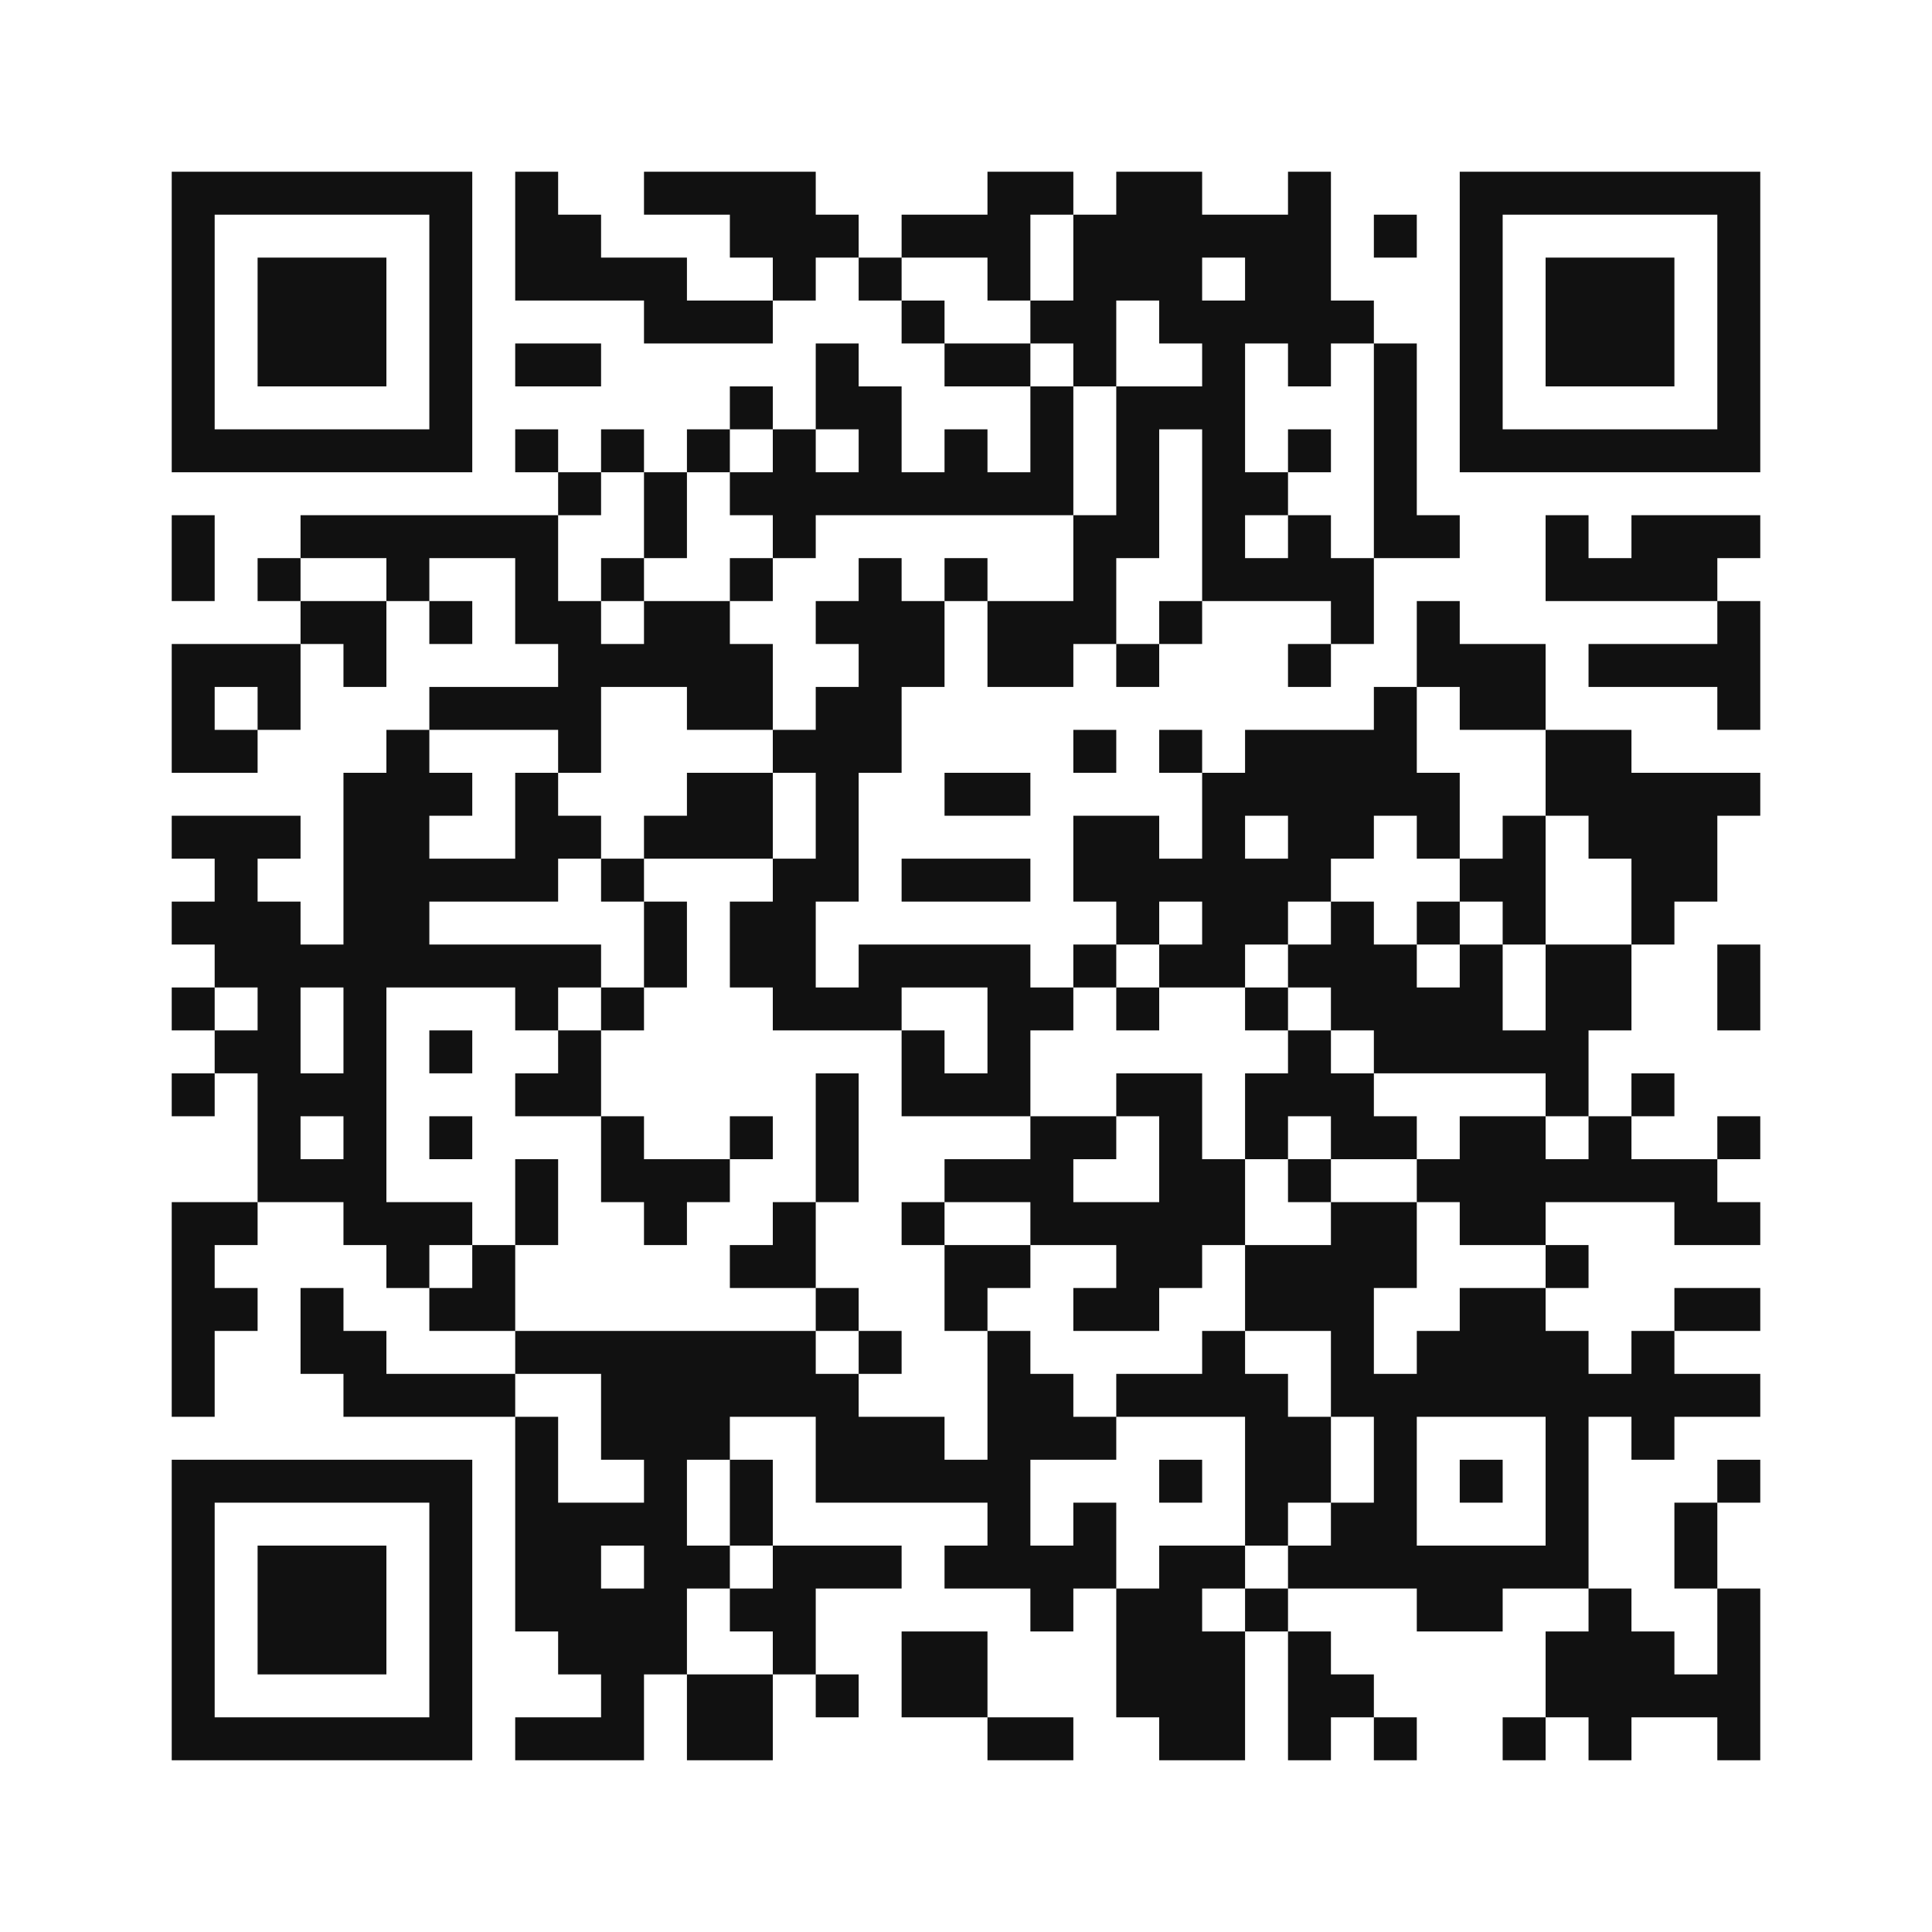
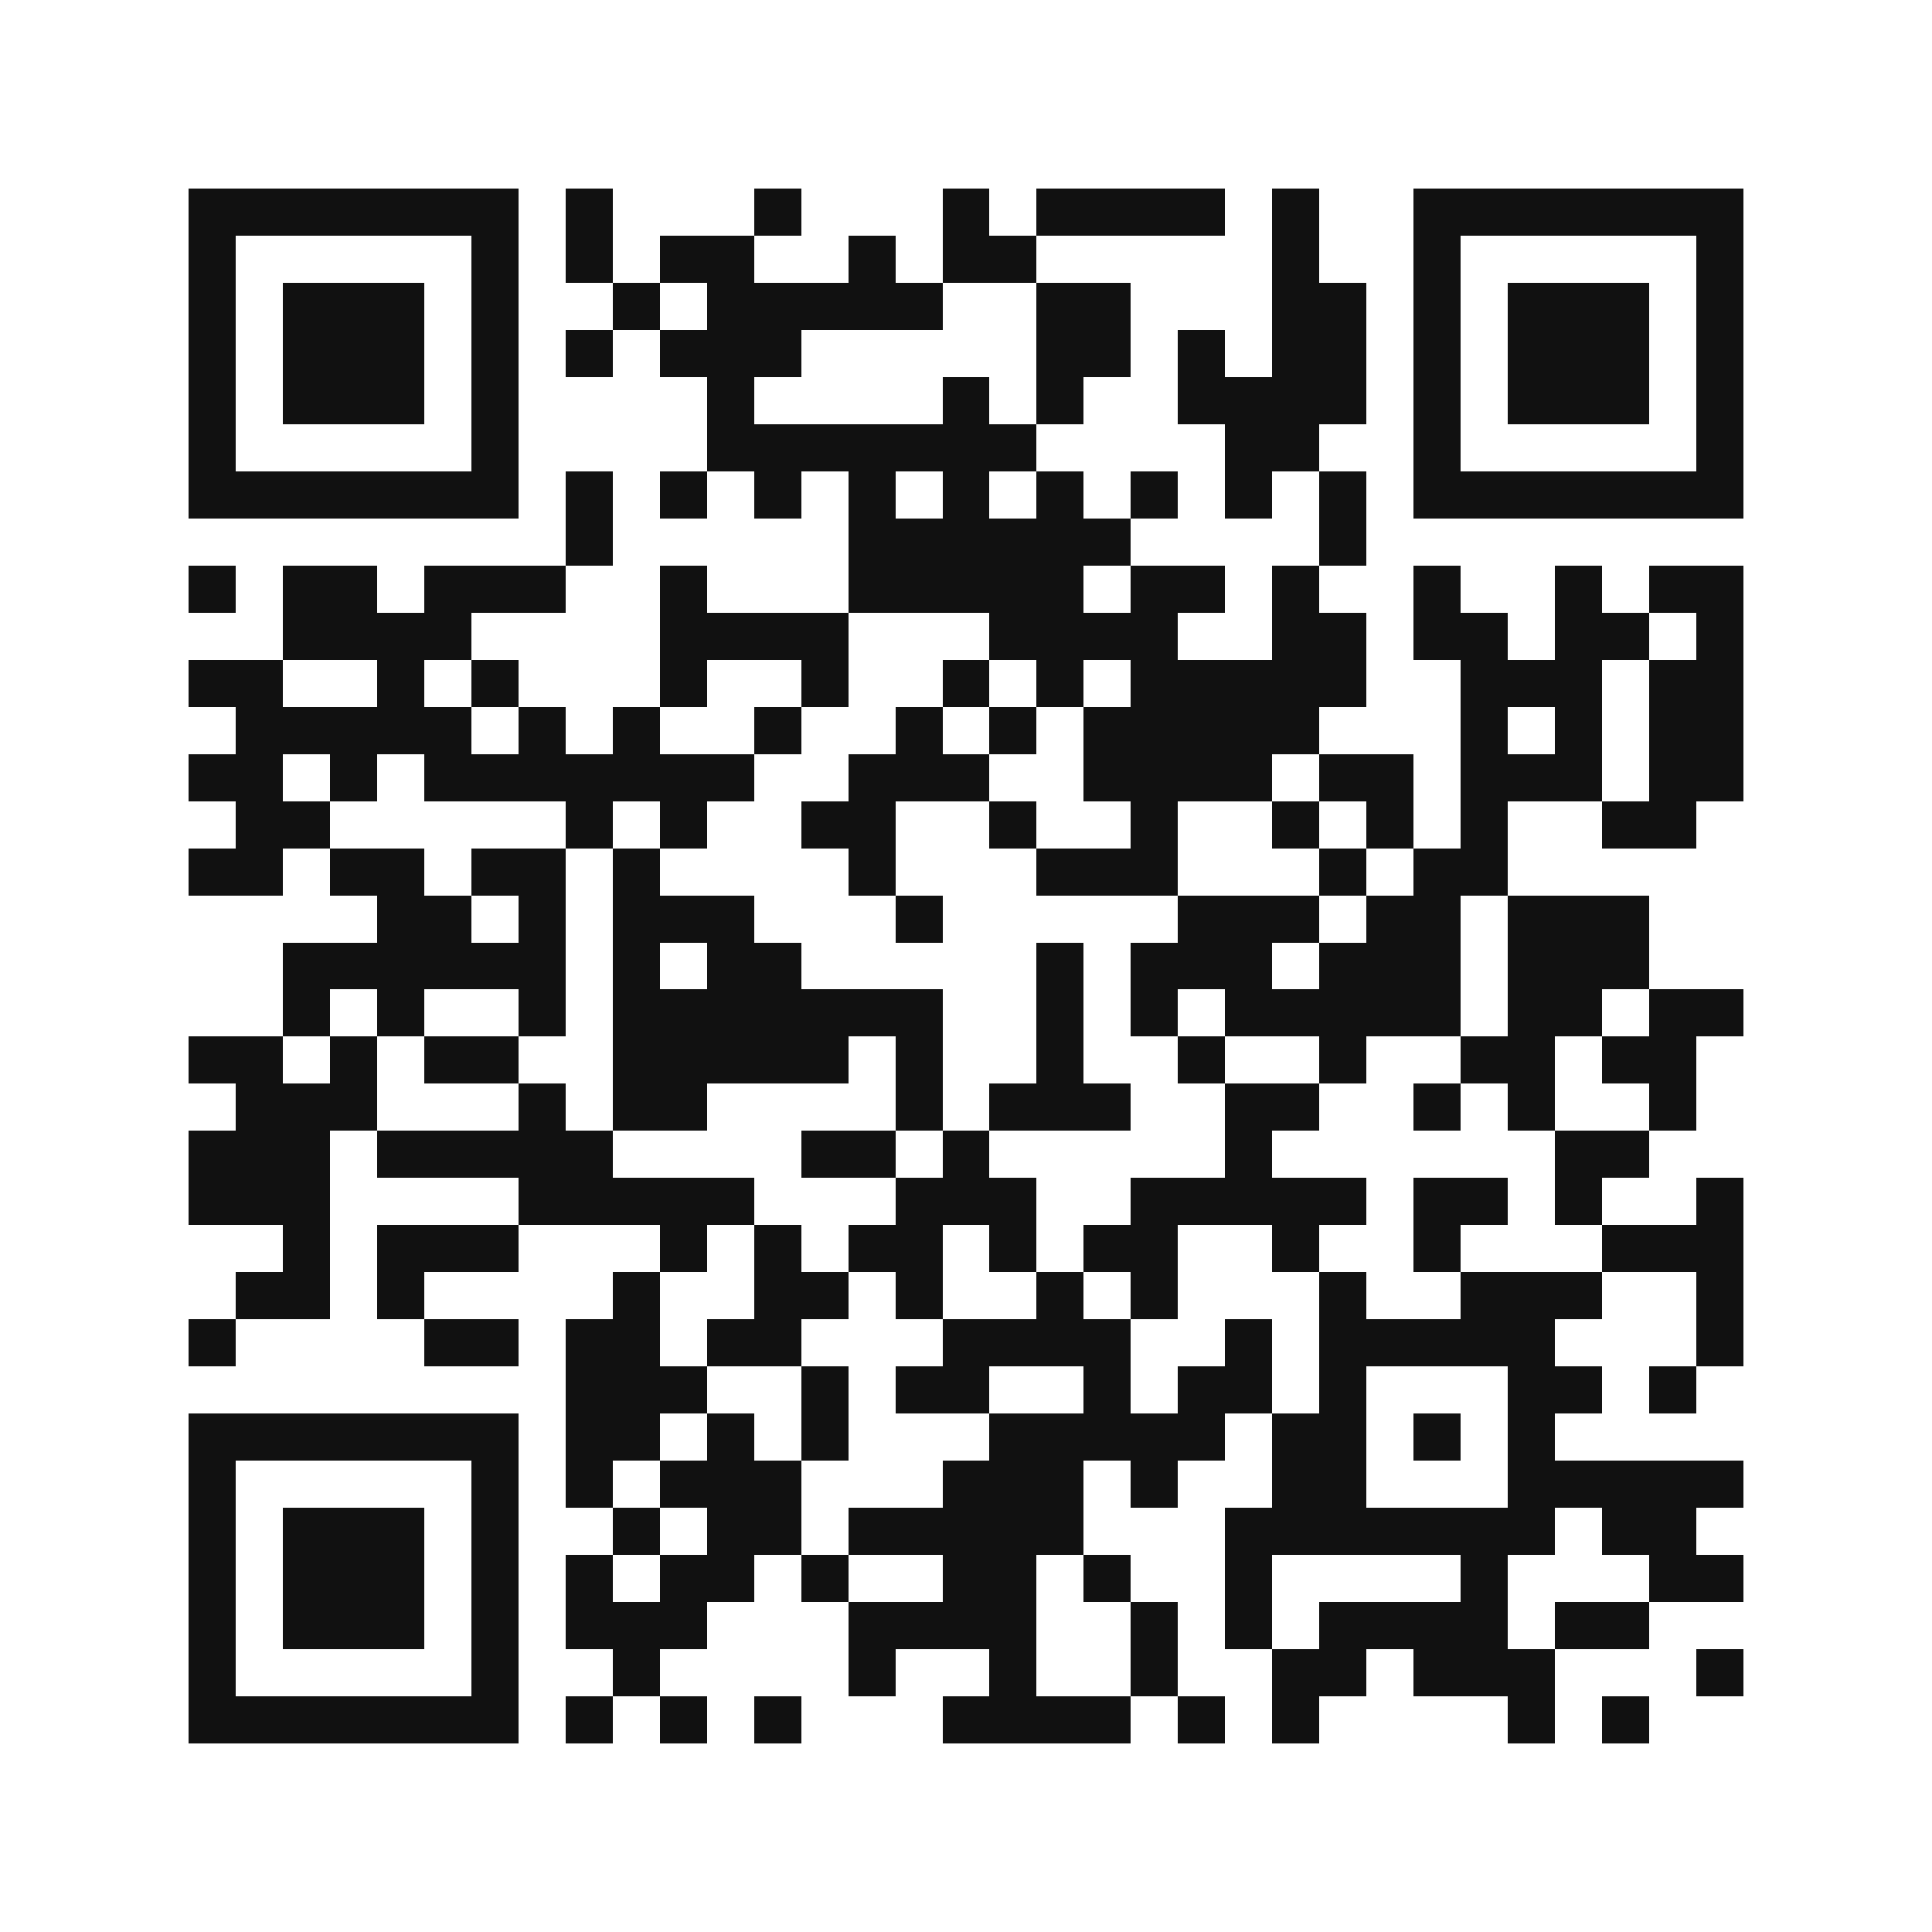
- <svg xmlns="http://www.w3.org/2000/svg" width="180" height="180" viewBox="0 0 45 45">
-   <rect width="45" height="45" fill="#fff" />
-   <path fill="#111" d="M4 4h1v1h-1zM5 4h1v1h-1zM6 4h1v1h-1zM7 4h1v1h-1zM8 4h1v1h-1zM9 4h1v1h-1zM10 4h1v1h-1zM12 4h1v1h-1zM15 4h1v1h-1zM16 4h1v1h-1zM17 4h1v1h-1zM18 4h1v1h-1zM23 4h1v1h-1zM24 4h1v1h-1zM26 4h1v1h-1zM27 4h1v1h-1zM30 4h1v1h-1zM34 4h1v1h-1zM35 4h1v1h-1zM36 4h1v1h-1zM37 4h1v1h-1zM38 4h1v1h-1zM39 4h1v1h-1zM40 4h1v1h-1zM4 5h1v1h-1zM10 5h1v1h-1zM12 5h1v1h-1zM13 5h1v1h-1zM17 5h1v1h-1zM18 5h1v1h-1zM19 5h1v1h-1zM21 5h1v1h-1zM22 5h1v1h-1zM23 5h1v1h-1zM25 5h1v1h-1zM26 5h1v1h-1zM27 5h1v1h-1zM28 5h1v1h-1zM29 5h1v1h-1zM30 5h1v1h-1zM32 5h1v1h-1zM34 5h1v1h-1zM40 5h1v1h-1zM4 6h1v1h-1zM6 6h1v1h-1zM7 6h1v1h-1zM8 6h1v1h-1zM10 6h1v1h-1zM12 6h1v1h-1zM13 6h1v1h-1zM14 6h1v1h-1zM15 6h1v1h-1zM18 6h1v1h-1zM20 6h1v1h-1zM23 6h1v1h-1zM25 6h1v1h-1zM26 6h1v1h-1zM27 6h1v1h-1zM29 6h1v1h-1zM30 6h1v1h-1zM34 6h1v1h-1zM36 6h1v1h-1zM37 6h1v1h-1zM38 6h1v1h-1zM40 6h1v1h-1zM4 7h1v1h-1zM6 7h1v1h-1zM7 7h1v1h-1zM8 7h1v1h-1zM10 7h1v1h-1zM15 7h1v1h-1zM16 7h1v1h-1zM17 7h1v1h-1zM21 7h1v1h-1zM24 7h1v1h-1zM25 7h1v1h-1zM27 7h1v1h-1zM28 7h1v1h-1zM29 7h1v1h-1zM30 7h1v1h-1zM31 7h1v1h-1zM34 7h1v1h-1zM36 7h1v1h-1zM37 7h1v1h-1zM38 7h1v1h-1zM40 7h1v1h-1zM4 8h1v1h-1zM6 8h1v1h-1zM7 8h1v1h-1zM8 8h1v1h-1zM10 8h1v1h-1zM12 8h1v1h-1zM13 8h1v1h-1zM19 8h1v1h-1zM22 8h1v1h-1zM23 8h1v1h-1zM25 8h1v1h-1zM28 8h1v1h-1zM30 8h1v1h-1zM32 8h1v1h-1zM34 8h1v1h-1zM36 8h1v1h-1zM37 8h1v1h-1zM38 8h1v1h-1zM40 8h1v1h-1zM4 9h1v1h-1zM10 9h1v1h-1zM17 9h1v1h-1zM19 9h1v1h-1zM20 9h1v1h-1zM24 9h1v1h-1zM26 9h1v1h-1zM27 9h1v1h-1zM28 9h1v1h-1zM32 9h1v1h-1zM34 9h1v1h-1zM40 9h1v1h-1zM4 10h1v1h-1zM5 10h1v1h-1zM6 10h1v1h-1zM7 10h1v1h-1zM8 10h1v1h-1zM9 10h1v1h-1zM10 10h1v1h-1zM12 10h1v1h-1zM14 10h1v1h-1zM16 10h1v1h-1zM18 10h1v1h-1zM20 10h1v1h-1zM22 10h1v1h-1zM24 10h1v1h-1zM26 10h1v1h-1zM28 10h1v1h-1zM30 10h1v1h-1zM32 10h1v1h-1zM34 10h1v1h-1zM35 10h1v1h-1zM36 10h1v1h-1zM37 10h1v1h-1zM38 10h1v1h-1zM39 10h1v1h-1zM40 10h1v1h-1zM13 11h1v1h-1zM15 11h1v1h-1zM17 11h1v1h-1zM18 11h1v1h-1zM19 11h1v1h-1zM20 11h1v1h-1zM21 11h1v1h-1zM22 11h1v1h-1zM23 11h1v1h-1zM24 11h1v1h-1zM26 11h1v1h-1zM28 11h1v1h-1zM29 11h1v1h-1zM32 11h1v1h-1zM4 12h1v1h-1zM7 12h1v1h-1zM8 12h1v1h-1zM9 12h1v1h-1zM10 12h1v1h-1zM11 12h1v1h-1zM12 12h1v1h-1zM15 12h1v1h-1zM18 12h1v1h-1zM25 12h1v1h-1zM26 12h1v1h-1zM28 12h1v1h-1zM30 12h1v1h-1zM32 12h1v1h-1zM33 12h1v1h-1zM36 12h1v1h-1zM38 12h1v1h-1zM39 12h1v1h-1zM40 12h1v1h-1zM4 13h1v1h-1zM6 13h1v1h-1zM9 13h1v1h-1zM12 13h1v1h-1zM14 13h1v1h-1zM17 13h1v1h-1zM20 13h1v1h-1zM22 13h1v1h-1zM25 13h1v1h-1zM28 13h1v1h-1zM29 13h1v1h-1zM30 13h1v1h-1zM31 13h1v1h-1zM36 13h1v1h-1zM37 13h1v1h-1zM38 13h1v1h-1zM39 13h1v1h-1zM7 14h1v1h-1zM8 14h1v1h-1zM10 14h1v1h-1zM12 14h1v1h-1zM13 14h1v1h-1zM15 14h1v1h-1zM16 14h1v1h-1zM19 14h1v1h-1zM20 14h1v1h-1zM21 14h1v1h-1zM23 14h1v1h-1zM24 14h1v1h-1zM25 14h1v1h-1zM27 14h1v1h-1zM31 14h1v1h-1zM33 14h1v1h-1zM40 14h1v1h-1zM4 15h1v1h-1zM5 15h1v1h-1zM6 15h1v1h-1zM8 15h1v1h-1zM13 15h1v1h-1zM14 15h1v1h-1zM15 15h1v1h-1zM16 15h1v1h-1zM17 15h1v1h-1zM20 15h1v1h-1zM21 15h1v1h-1zM23 15h1v1h-1zM24 15h1v1h-1zM26 15h1v1h-1zM30 15h1v1h-1zM33 15h1v1h-1zM34 15h1v1h-1zM35 15h1v1h-1zM37 15h1v1h-1zM38 15h1v1h-1zM39 15h1v1h-1zM40 15h1v1h-1zM4 16h1v1h-1zM6 16h1v1h-1zM10 16h1v1h-1zM11 16h1v1h-1zM12 16h1v1h-1zM13 16h1v1h-1zM16 16h1v1h-1zM17 16h1v1h-1zM19 16h1v1h-1zM20 16h1v1h-1zM32 16h1v1h-1zM34 16h1v1h-1zM35 16h1v1h-1zM40 16h1v1h-1zM4 17h1v1h-1zM5 17h1v1h-1zM9 17h1v1h-1zM13 17h1v1h-1zM18 17h1v1h-1zM19 17h1v1h-1zM20 17h1v1h-1zM25 17h1v1h-1zM27 17h1v1h-1zM29 17h1v1h-1zM30 17h1v1h-1zM31 17h1v1h-1zM32 17h1v1h-1zM36 17h1v1h-1zM37 17h1v1h-1zM8 18h1v1h-1zM9 18h1v1h-1zM10 18h1v1h-1zM12 18h1v1h-1zM16 18h1v1h-1zM17 18h1v1h-1zM19 18h1v1h-1zM22 18h1v1h-1zM23 18h1v1h-1zM28 18h1v1h-1zM29 18h1v1h-1zM30 18h1v1h-1zM31 18h1v1h-1zM32 18h1v1h-1zM33 18h1v1h-1zM36 18h1v1h-1zM37 18h1v1h-1zM38 18h1v1h-1zM39 18h1v1h-1zM40 18h1v1h-1zM4 19h1v1h-1zM5 19h1v1h-1zM6 19h1v1h-1zM8 19h1v1h-1zM9 19h1v1h-1zM12 19h1v1h-1zM13 19h1v1h-1zM15 19h1v1h-1zM16 19h1v1h-1zM17 19h1v1h-1zM19 19h1v1h-1zM25 19h1v1h-1zM26 19h1v1h-1zM28 19h1v1h-1zM30 19h1v1h-1zM31 19h1v1h-1zM33 19h1v1h-1zM35 19h1v1h-1zM37 19h1v1h-1zM38 19h1v1h-1zM39 19h1v1h-1zM5 20h1v1h-1zM8 20h1v1h-1zM9 20h1v1h-1zM10 20h1v1h-1zM11 20h1v1h-1zM12 20h1v1h-1zM14 20h1v1h-1zM18 20h1v1h-1zM19 20h1v1h-1zM21 20h1v1h-1zM22 20h1v1h-1zM23 20h1v1h-1zM25 20h1v1h-1zM26 20h1v1h-1zM27 20h1v1h-1zM28 20h1v1h-1zM29 20h1v1h-1zM30 20h1v1h-1zM34 20h1v1h-1zM35 20h1v1h-1zM38 20h1v1h-1zM39 20h1v1h-1zM4 21h1v1h-1zM5 21h1v1h-1zM6 21h1v1h-1zM8 21h1v1h-1zM9 21h1v1h-1zM15 21h1v1h-1zM17 21h1v1h-1zM18 21h1v1h-1zM26 21h1v1h-1zM28 21h1v1h-1zM29 21h1v1h-1zM31 21h1v1h-1zM33 21h1v1h-1zM35 21h1v1h-1zM38 21h1v1h-1zM5 22h1v1h-1zM6 22h1v1h-1zM7 22h1v1h-1zM8 22h1v1h-1zM9 22h1v1h-1zM10 22h1v1h-1zM11 22h1v1h-1zM12 22h1v1h-1zM13 22h1v1h-1zM15 22h1v1h-1zM17 22h1v1h-1zM18 22h1v1h-1zM20 22h1v1h-1zM21 22h1v1h-1zM22 22h1v1h-1zM23 22h1v1h-1zM25 22h1v1h-1zM27 22h1v1h-1zM28 22h1v1h-1zM30 22h1v1h-1zM31 22h1v1h-1zM32 22h1v1h-1zM34 22h1v1h-1zM36 22h1v1h-1zM37 22h1v1h-1zM40 22h1v1h-1zM4 23h1v1h-1zM6 23h1v1h-1zM8 23h1v1h-1zM12 23h1v1h-1zM14 23h1v1h-1zM18 23h1v1h-1zM19 23h1v1h-1zM20 23h1v1h-1zM23 23h1v1h-1zM24 23h1v1h-1zM26 23h1v1h-1zM29 23h1v1h-1zM31 23h1v1h-1zM32 23h1v1h-1zM33 23h1v1h-1zM34 23h1v1h-1zM36 23h1v1h-1zM37 23h1v1h-1zM40 23h1v1h-1zM5 24h1v1h-1zM6 24h1v1h-1zM8 24h1v1h-1zM10 24h1v1h-1zM13 24h1v1h-1zM21 24h1v1h-1zM23 24h1v1h-1zM30 24h1v1h-1zM32 24h1v1h-1zM33 24h1v1h-1zM34 24h1v1h-1zM35 24h1v1h-1zM36 24h1v1h-1zM4 25h1v1h-1zM6 25h1v1h-1zM7 25h1v1h-1zM8 25h1v1h-1zM12 25h1v1h-1zM13 25h1v1h-1zM19 25h1v1h-1zM21 25h1v1h-1zM22 25h1v1h-1zM23 25h1v1h-1zM26 25h1v1h-1zM27 25h1v1h-1zM29 25h1v1h-1zM30 25h1v1h-1zM31 25h1v1h-1zM36 25h1v1h-1zM38 25h1v1h-1zM6 26h1v1h-1zM8 26h1v1h-1zM10 26h1v1h-1zM14 26h1v1h-1zM17 26h1v1h-1zM19 26h1v1h-1zM24 26h1v1h-1zM25 26h1v1h-1zM27 26h1v1h-1zM29 26h1v1h-1zM31 26h1v1h-1zM32 26h1v1h-1zM34 26h1v1h-1zM35 26h1v1h-1zM37 26h1v1h-1zM40 26h1v1h-1zM6 27h1v1h-1zM7 27h1v1h-1zM8 27h1v1h-1zM12 27h1v1h-1zM14 27h1v1h-1zM15 27h1v1h-1zM16 27h1v1h-1zM19 27h1v1h-1zM22 27h1v1h-1zM23 27h1v1h-1zM24 27h1v1h-1zM27 27h1v1h-1zM28 27h1v1h-1zM30 27h1v1h-1zM33 27h1v1h-1zM34 27h1v1h-1zM35 27h1v1h-1zM36 27h1v1h-1zM37 27h1v1h-1zM38 27h1v1h-1zM39 27h1v1h-1zM4 28h1v1h-1zM5 28h1v1h-1zM8 28h1v1h-1zM9 28h1v1h-1zM10 28h1v1h-1zM12 28h1v1h-1zM15 28h1v1h-1zM18 28h1v1h-1zM21 28h1v1h-1zM24 28h1v1h-1zM25 28h1v1h-1zM26 28h1v1h-1zM27 28h1v1h-1zM28 28h1v1h-1zM31 28h1v1h-1zM32 28h1v1h-1zM34 28h1v1h-1zM35 28h1v1h-1zM39 28h1v1h-1zM40 28h1v1h-1zM4 29h1v1h-1zM9 29h1v1h-1zM11 29h1v1h-1zM17 29h1v1h-1zM18 29h1v1h-1zM22 29h1v1h-1zM23 29h1v1h-1zM26 29h1v1h-1zM27 29h1v1h-1zM29 29h1v1h-1zM30 29h1v1h-1zM31 29h1v1h-1zM32 29h1v1h-1zM36 29h1v1h-1zM4 30h1v1h-1zM5 30h1v1h-1zM7 30h1v1h-1zM10 30h1v1h-1zM11 30h1v1h-1zM19 30h1v1h-1zM22 30h1v1h-1zM25 30h1v1h-1zM26 30h1v1h-1zM29 30h1v1h-1zM30 30h1v1h-1zM31 30h1v1h-1zM34 30h1v1h-1zM35 30h1v1h-1zM39 30h1v1h-1zM40 30h1v1h-1zM4 31h1v1h-1zM7 31h1v1h-1zM8 31h1v1h-1zM12 31h1v1h-1zM13 31h1v1h-1zM14 31h1v1h-1zM15 31h1v1h-1zM16 31h1v1h-1zM17 31h1v1h-1zM18 31h1v1h-1zM20 31h1v1h-1zM23 31h1v1h-1zM28 31h1v1h-1zM31 31h1v1h-1zM33 31h1v1h-1zM34 31h1v1h-1zM35 31h1v1h-1zM36 31h1v1h-1zM38 31h1v1h-1zM4 32h1v1h-1zM8 32h1v1h-1zM9 32h1v1h-1zM10 32h1v1h-1zM11 32h1v1h-1zM14 32h1v1h-1zM15 32h1v1h-1zM16 32h1v1h-1zM17 32h1v1h-1zM18 32h1v1h-1zM19 32h1v1h-1zM23 32h1v1h-1zM24 32h1v1h-1zM26 32h1v1h-1zM27 32h1v1h-1zM28 32h1v1h-1zM29 32h1v1h-1zM31 32h1v1h-1zM32 32h1v1h-1zM33 32h1v1h-1zM34 32h1v1h-1zM35 32h1v1h-1zM36 32h1v1h-1zM37 32h1v1h-1zM38 32h1v1h-1zM39 32h1v1h-1zM40 32h1v1h-1zM12 33h1v1h-1zM14 33h1v1h-1zM15 33h1v1h-1zM16 33h1v1h-1zM19 33h1v1h-1zM20 33h1v1h-1zM21 33h1v1h-1zM23 33h1v1h-1zM24 33h1v1h-1zM25 33h1v1h-1zM29 33h1v1h-1zM30 33h1v1h-1zM32 33h1v1h-1zM36 33h1v1h-1zM38 33h1v1h-1zM4 34h1v1h-1zM5 34h1v1h-1zM6 34h1v1h-1zM7 34h1v1h-1zM8 34h1v1h-1zM9 34h1v1h-1zM10 34h1v1h-1zM12 34h1v1h-1zM15 34h1v1h-1zM17 34h1v1h-1zM19 34h1v1h-1zM20 34h1v1h-1zM21 34h1v1h-1zM22 34h1v1h-1zM23 34h1v1h-1zM27 34h1v1h-1zM29 34h1v1h-1zM30 34h1v1h-1zM32 34h1v1h-1zM34 34h1v1h-1zM36 34h1v1h-1zM40 34h1v1h-1zM4 35h1v1h-1zM10 35h1v1h-1zM12 35h1v1h-1zM13 35h1v1h-1zM14 35h1v1h-1zM15 35h1v1h-1zM17 35h1v1h-1zM23 35h1v1h-1zM25 35h1v1h-1zM29 35h1v1h-1zM31 35h1v1h-1zM32 35h1v1h-1zM36 35h1v1h-1zM39 35h1v1h-1zM4 36h1v1h-1zM6 36h1v1h-1zM7 36h1v1h-1zM8 36h1v1h-1zM10 36h1v1h-1zM12 36h1v1h-1zM13 36h1v1h-1zM15 36h1v1h-1zM16 36h1v1h-1zM18 36h1v1h-1zM19 36h1v1h-1zM20 36h1v1h-1zM22 36h1v1h-1zM23 36h1v1h-1zM24 36h1v1h-1zM25 36h1v1h-1zM27 36h1v1h-1zM28 36h1v1h-1zM30 36h1v1h-1zM31 36h1v1h-1zM32 36h1v1h-1zM33 36h1v1h-1zM34 36h1v1h-1zM35 36h1v1h-1zM36 36h1v1h-1zM39 36h1v1h-1zM4 37h1v1h-1zM6 37h1v1h-1zM7 37h1v1h-1zM8 37h1v1h-1zM10 37h1v1h-1zM12 37h1v1h-1zM13 37h1v1h-1zM14 37h1v1h-1zM15 37h1v1h-1zM17 37h1v1h-1zM18 37h1v1h-1zM24 37h1v1h-1zM26 37h1v1h-1zM27 37h1v1h-1zM29 37h1v1h-1zM33 37h1v1h-1zM34 37h1v1h-1zM37 37h1v1h-1zM40 37h1v1h-1zM4 38h1v1h-1zM6 38h1v1h-1zM7 38h1v1h-1zM8 38h1v1h-1zM10 38h1v1h-1zM13 38h1v1h-1zM14 38h1v1h-1zM15 38h1v1h-1zM18 38h1v1h-1zM21 38h1v1h-1zM22 38h1v1h-1zM26 38h1v1h-1zM27 38h1v1h-1zM28 38h1v1h-1zM30 38h1v1h-1zM36 38h1v1h-1zM37 38h1v1h-1zM38 38h1v1h-1zM40 38h1v1h-1zM4 39h1v1h-1zM10 39h1v1h-1zM14 39h1v1h-1zM16 39h1v1h-1zM17 39h1v1h-1zM19 39h1v1h-1zM21 39h1v1h-1zM22 39h1v1h-1zM26 39h1v1h-1zM27 39h1v1h-1zM28 39h1v1h-1zM30 39h1v1h-1zM31 39h1v1h-1zM36 39h1v1h-1zM37 39h1v1h-1zM38 39h1v1h-1zM39 39h1v1h-1zM40 39h1v1h-1zM4 40h1v1h-1zM5 40h1v1h-1zM6 40h1v1h-1zM7 40h1v1h-1zM8 40h1v1h-1zM9 40h1v1h-1zM10 40h1v1h-1zM12 40h1v1h-1zM13 40h1v1h-1zM14 40h1v1h-1zM16 40h1v1h-1zM17 40h1v1h-1zM23 40h1v1h-1zM24 40h1v1h-1zM27 40h1v1h-1zM28 40h1v1h-1zM30 40h1v1h-1zM32 40h1v1h-1zM35 40h1v1h-1zM37 40h1v1h-1zM40 40h1v1h-1z" />
+ <svg xmlns="http://www.w3.org/2000/svg" width="360" height="360" viewBox="0 0 41 41" shape-rendering="crispEdges">
+   <rect width="41" height="41" fill="#fff" />
+   <path fill="#111" d="M4 4h1v1h-1zM5 4h1v1h-1zM6 4h1v1h-1zM7 4h1v1h-1zM8 4h1v1h-1zM9 4h1v1h-1zM10 4h1v1h-1zM12 4h1v1h-1zM16 4h1v1h-1zM20 4h1v1h-1zM22 4h1v1h-1zM23 4h1v1h-1zM24 4h1v1h-1zM25 4h1v1h-1zM27 4h1v1h-1zM30 4h1v1h-1zM31 4h1v1h-1zM32 4h1v1h-1zM33 4h1v1h-1zM34 4h1v1h-1zM35 4h1v1h-1zM36 4h1v1h-1zM4 5h1v1h-1zM10 5h1v1h-1zM12 5h1v1h-1zM14 5h1v1h-1zM15 5h1v1h-1zM18 5h1v1h-1zM20 5h1v1h-1zM21 5h1v1h-1zM27 5h1v1h-1zM30 5h1v1h-1zM36 5h1v1h-1zM4 6h1v1h-1zM6 6h1v1h-1zM7 6h1v1h-1zM8 6h1v1h-1zM10 6h1v1h-1zM13 6h1v1h-1zM15 6h1v1h-1zM16 6h1v1h-1zM17 6h1v1h-1zM18 6h1v1h-1zM19 6h1v1h-1zM22 6h1v1h-1zM23 6h1v1h-1zM27 6h1v1h-1zM28 6h1v1h-1zM30 6h1v1h-1zM32 6h1v1h-1zM33 6h1v1h-1zM34 6h1v1h-1zM36 6h1v1h-1zM4 7h1v1h-1zM6 7h1v1h-1zM7 7h1v1h-1zM8 7h1v1h-1zM10 7h1v1h-1zM12 7h1v1h-1zM14 7h1v1h-1zM15 7h1v1h-1zM16 7h1v1h-1zM22 7h1v1h-1zM23 7h1v1h-1zM25 7h1v1h-1zM27 7h1v1h-1zM28 7h1v1h-1zM30 7h1v1h-1zM32 7h1v1h-1zM33 7h1v1h-1zM34 7h1v1h-1zM36 7h1v1h-1zM4 8h1v1h-1zM6 8h1v1h-1zM7 8h1v1h-1zM8 8h1v1h-1zM10 8h1v1h-1zM15 8h1v1h-1zM20 8h1v1h-1zM22 8h1v1h-1zM25 8h1v1h-1zM26 8h1v1h-1zM27 8h1v1h-1zM28 8h1v1h-1zM30 8h1v1h-1zM32 8h1v1h-1zM33 8h1v1h-1zM34 8h1v1h-1zM36 8h1v1h-1zM4 9h1v1h-1zM10 9h1v1h-1zM15 9h1v1h-1zM16 9h1v1h-1zM17 9h1v1h-1zM18 9h1v1h-1zM19 9h1v1h-1zM20 9h1v1h-1zM21 9h1v1h-1zM26 9h1v1h-1zM27 9h1v1h-1zM30 9h1v1h-1zM36 9h1v1h-1zM4 10h1v1h-1zM5 10h1v1h-1zM6 10h1v1h-1zM7 10h1v1h-1zM8 10h1v1h-1zM9 10h1v1h-1zM10 10h1v1h-1zM12 10h1v1h-1zM14 10h1v1h-1zM16 10h1v1h-1zM18 10h1v1h-1zM20 10h1v1h-1zM22 10h1v1h-1zM24 10h1v1h-1zM26 10h1v1h-1zM28 10h1v1h-1zM30 10h1v1h-1zM31 10h1v1h-1zM32 10h1v1h-1zM33 10h1v1h-1zM34 10h1v1h-1zM35 10h1v1h-1zM36 10h1v1h-1zM12 11h1v1h-1zM18 11h1v1h-1zM19 11h1v1h-1zM20 11h1v1h-1zM21 11h1v1h-1zM22 11h1v1h-1zM23 11h1v1h-1zM28 11h1v1h-1zM4 12h1v1h-1zM6 12h1v1h-1zM7 12h1v1h-1zM9 12h1v1h-1zM10 12h1v1h-1zM11 12h1v1h-1zM14 12h1v1h-1zM18 12h1v1h-1zM19 12h1v1h-1zM20 12h1v1h-1zM21 12h1v1h-1zM22 12h1v1h-1zM24 12h1v1h-1zM25 12h1v1h-1zM27 12h1v1h-1zM30 12h1v1h-1zM33 12h1v1h-1zM35 12h1v1h-1zM36 12h1v1h-1zM6 13h1v1h-1zM7 13h1v1h-1zM8 13h1v1h-1zM9 13h1v1h-1zM14 13h1v1h-1zM15 13h1v1h-1zM16 13h1v1h-1zM17 13h1v1h-1zM21 13h1v1h-1zM22 13h1v1h-1zM23 13h1v1h-1zM24 13h1v1h-1zM27 13h1v1h-1zM28 13h1v1h-1zM30 13h1v1h-1zM31 13h1v1h-1zM33 13h1v1h-1zM34 13h1v1h-1zM36 13h1v1h-1zM4 14h1v1h-1zM5 14h1v1h-1zM8 14h1v1h-1zM10 14h1v1h-1zM14 14h1v1h-1zM17 14h1v1h-1zM20 14h1v1h-1zM22 14h1v1h-1zM24 14h1v1h-1zM25 14h1v1h-1zM26 14h1v1h-1zM27 14h1v1h-1zM28 14h1v1h-1zM31 14h1v1h-1zM32 14h1v1h-1zM33 14h1v1h-1zM35 14h1v1h-1zM36 14h1v1h-1zM5 15h1v1h-1zM6 15h1v1h-1zM7 15h1v1h-1zM8 15h1v1h-1zM9 15h1v1h-1zM11 15h1v1h-1zM13 15h1v1h-1zM16 15h1v1h-1zM19 15h1v1h-1zM21 15h1v1h-1zM23 15h1v1h-1zM24 15h1v1h-1zM25 15h1v1h-1zM26 15h1v1h-1zM27 15h1v1h-1zM31 15h1v1h-1zM33 15h1v1h-1zM35 15h1v1h-1zM36 15h1v1h-1zM4 16h1v1h-1zM5 16h1v1h-1zM7 16h1v1h-1zM9 16h1v1h-1zM10 16h1v1h-1zM11 16h1v1h-1zM12 16h1v1h-1zM13 16h1v1h-1zM14 16h1v1h-1zM15 16h1v1h-1zM18 16h1v1h-1zM19 16h1v1h-1zM20 16h1v1h-1zM23 16h1v1h-1zM24 16h1v1h-1zM25 16h1v1h-1zM26 16h1v1h-1zM28 16h1v1h-1zM29 16h1v1h-1zM31 16h1v1h-1zM32 16h1v1h-1zM33 16h1v1h-1zM35 16h1v1h-1zM36 16h1v1h-1zM5 17h1v1h-1zM6 17h1v1h-1zM12 17h1v1h-1zM14 17h1v1h-1zM17 17h1v1h-1zM18 17h1v1h-1zM21 17h1v1h-1zM24 17h1v1h-1zM27 17h1v1h-1zM29 17h1v1h-1zM31 17h1v1h-1zM34 17h1v1h-1zM35 17h1v1h-1zM4 18h1v1h-1zM5 18h1v1h-1zM7 18h1v1h-1zM8 18h1v1h-1zM10 18h1v1h-1zM11 18h1v1h-1zM13 18h1v1h-1zM18 18h1v1h-1zM22 18h1v1h-1zM23 18h1v1h-1zM24 18h1v1h-1zM28 18h1v1h-1zM30 18h1v1h-1zM31 18h1v1h-1zM8 19h1v1h-1zM9 19h1v1h-1zM11 19h1v1h-1zM13 19h1v1h-1zM14 19h1v1h-1zM15 19h1v1h-1zM19 19h1v1h-1zM25 19h1v1h-1zM26 19h1v1h-1zM27 19h1v1h-1zM29 19h1v1h-1zM30 19h1v1h-1zM32 19h1v1h-1zM33 19h1v1h-1zM34 19h1v1h-1zM6 20h1v1h-1zM7 20h1v1h-1zM8 20h1v1h-1zM9 20h1v1h-1zM10 20h1v1h-1zM11 20h1v1h-1zM13 20h1v1h-1zM15 20h1v1h-1zM16 20h1v1h-1zM22 20h1v1h-1zM24 20h1v1h-1zM25 20h1v1h-1zM26 20h1v1h-1zM28 20h1v1h-1zM29 20h1v1h-1zM30 20h1v1h-1zM32 20h1v1h-1zM33 20h1v1h-1zM34 20h1v1h-1zM6 21h1v1h-1zM8 21h1v1h-1zM11 21h1v1h-1zM13 21h1v1h-1zM14 21h1v1h-1zM15 21h1v1h-1zM16 21h1v1h-1zM17 21h1v1h-1zM18 21h1v1h-1zM19 21h1v1h-1zM22 21h1v1h-1zM24 21h1v1h-1zM26 21h1v1h-1zM27 21h1v1h-1zM28 21h1v1h-1zM29 21h1v1h-1zM30 21h1v1h-1zM32 21h1v1h-1zM33 21h1v1h-1zM35 21h1v1h-1zM36 21h1v1h-1zM4 22h1v1h-1zM5 22h1v1h-1zM7 22h1v1h-1zM9 22h1v1h-1zM10 22h1v1h-1zM13 22h1v1h-1zM14 22h1v1h-1zM15 22h1v1h-1zM16 22h1v1h-1zM17 22h1v1h-1zM19 22h1v1h-1zM22 22h1v1h-1zM25 22h1v1h-1zM28 22h1v1h-1zM31 22h1v1h-1zM32 22h1v1h-1zM34 22h1v1h-1zM35 22h1v1h-1zM5 23h1v1h-1zM6 23h1v1h-1zM7 23h1v1h-1zM11 23h1v1h-1zM13 23h1v1h-1zM14 23h1v1h-1zM19 23h1v1h-1zM21 23h1v1h-1zM22 23h1v1h-1zM23 23h1v1h-1zM26 23h1v1h-1zM27 23h1v1h-1zM30 23h1v1h-1zM32 23h1v1h-1zM35 23h1v1h-1zM4 24h1v1h-1zM5 24h1v1h-1zM6 24h1v1h-1zM8 24h1v1h-1zM9 24h1v1h-1zM10 24h1v1h-1zM11 24h1v1h-1zM12 24h1v1h-1zM17 24h1v1h-1zM18 24h1v1h-1zM20 24h1v1h-1zM26 24h1v1h-1zM33 24h1v1h-1zM34 24h1v1h-1zM4 25h1v1h-1zM5 25h1v1h-1zM6 25h1v1h-1zM11 25h1v1h-1zM12 25h1v1h-1zM13 25h1v1h-1zM14 25h1v1h-1zM15 25h1v1h-1zM19 25h1v1h-1zM20 25h1v1h-1zM21 25h1v1h-1zM24 25h1v1h-1zM25 25h1v1h-1zM26 25h1v1h-1zM27 25h1v1h-1zM28 25h1v1h-1zM30 25h1v1h-1zM31 25h1v1h-1zM33 25h1v1h-1zM36 25h1v1h-1zM6 26h1v1h-1zM8 26h1v1h-1zM9 26h1v1h-1zM10 26h1v1h-1zM14 26h1v1h-1zM16 26h1v1h-1zM18 26h1v1h-1zM19 26h1v1h-1zM21 26h1v1h-1zM23 26h1v1h-1zM24 26h1v1h-1zM27 26h1v1h-1zM30 26h1v1h-1zM34 26h1v1h-1zM35 26h1v1h-1zM36 26h1v1h-1zM5 27h1v1h-1zM6 27h1v1h-1zM8 27h1v1h-1zM13 27h1v1h-1zM16 27h1v1h-1zM17 27h1v1h-1zM19 27h1v1h-1zM22 27h1v1h-1zM24 27h1v1h-1zM28 27h1v1h-1zM31 27h1v1h-1zM32 27h1v1h-1zM33 27h1v1h-1zM36 27h1v1h-1zM4 28h1v1h-1zM9 28h1v1h-1zM10 28h1v1h-1zM12 28h1v1h-1zM13 28h1v1h-1zM15 28h1v1h-1zM16 28h1v1h-1zM20 28h1v1h-1zM21 28h1v1h-1zM22 28h1v1h-1zM23 28h1v1h-1zM26 28h1v1h-1zM28 28h1v1h-1zM29 28h1v1h-1zM30 28h1v1h-1zM31 28h1v1h-1zM32 28h1v1h-1zM36 28h1v1h-1zM12 29h1v1h-1zM13 29h1v1h-1zM14 29h1v1h-1zM17 29h1v1h-1zM19 29h1v1h-1zM20 29h1v1h-1zM23 29h1v1h-1zM25 29h1v1h-1zM26 29h1v1h-1zM28 29h1v1h-1zM32 29h1v1h-1zM33 29h1v1h-1zM35 29h1v1h-1zM4 30h1v1h-1zM5 30h1v1h-1zM6 30h1v1h-1zM7 30h1v1h-1zM8 30h1v1h-1zM9 30h1v1h-1zM10 30h1v1h-1zM12 30h1v1h-1zM13 30h1v1h-1zM15 30h1v1h-1zM17 30h1v1h-1zM21 30h1v1h-1zM22 30h1v1h-1zM23 30h1v1h-1zM24 30h1v1h-1zM25 30h1v1h-1zM27 30h1v1h-1zM28 30h1v1h-1zM30 30h1v1h-1zM32 30h1v1h-1zM4 31h1v1h-1zM10 31h1v1h-1zM12 31h1v1h-1zM14 31h1v1h-1zM15 31h1v1h-1zM16 31h1v1h-1zM20 31h1v1h-1zM21 31h1v1h-1zM22 31h1v1h-1zM24 31h1v1h-1zM27 31h1v1h-1zM28 31h1v1h-1zM32 31h1v1h-1zM33 31h1v1h-1zM34 31h1v1h-1zM35 31h1v1h-1zM36 31h1v1h-1zM4 32h1v1h-1zM6 32h1v1h-1zM7 32h1v1h-1zM8 32h1v1h-1zM10 32h1v1h-1zM13 32h1v1h-1zM15 32h1v1h-1zM16 32h1v1h-1zM18 32h1v1h-1zM19 32h1v1h-1zM20 32h1v1h-1zM21 32h1v1h-1zM22 32h1v1h-1zM26 32h1v1h-1zM27 32h1v1h-1zM28 32h1v1h-1zM29 32h1v1h-1zM30 32h1v1h-1zM31 32h1v1h-1zM32 32h1v1h-1zM34 32h1v1h-1zM35 32h1v1h-1zM4 33h1v1h-1zM6 33h1v1h-1zM7 33h1v1h-1zM8 33h1v1h-1zM10 33h1v1h-1zM12 33h1v1h-1zM14 33h1v1h-1zM15 33h1v1h-1zM17 33h1v1h-1zM20 33h1v1h-1zM21 33h1v1h-1zM23 33h1v1h-1zM26 33h1v1h-1zM31 33h1v1h-1zM35 33h1v1h-1zM36 33h1v1h-1zM4 34h1v1h-1zM6 34h1v1h-1zM7 34h1v1h-1zM8 34h1v1h-1zM10 34h1v1h-1zM12 34h1v1h-1zM13 34h1v1h-1zM14 34h1v1h-1zM18 34h1v1h-1zM19 34h1v1h-1zM20 34h1v1h-1zM21 34h1v1h-1zM24 34h1v1h-1zM26 34h1v1h-1zM28 34h1v1h-1zM29 34h1v1h-1zM30 34h1v1h-1zM31 34h1v1h-1zM33 34h1v1h-1zM34 34h1v1h-1zM4 35h1v1h-1zM10 35h1v1h-1zM13 35h1v1h-1zM18 35h1v1h-1zM21 35h1v1h-1zM24 35h1v1h-1zM27 35h1v1h-1zM28 35h1v1h-1zM30 35h1v1h-1zM31 35h1v1h-1zM32 35h1v1h-1zM36 35h1v1h-1zM4 36h1v1h-1zM5 36h1v1h-1zM6 36h1v1h-1zM7 36h1v1h-1zM8 36h1v1h-1zM9 36h1v1h-1zM10 36h1v1h-1zM12 36h1v1h-1zM14 36h1v1h-1zM16 36h1v1h-1zM20 36h1v1h-1zM21 36h1v1h-1zM22 36h1v1h-1zM23 36h1v1h-1zM25 36h1v1h-1zM27 36h1v1h-1zM32 36h1v1h-1zM34 36h1v1h-1z" />
</svg>
